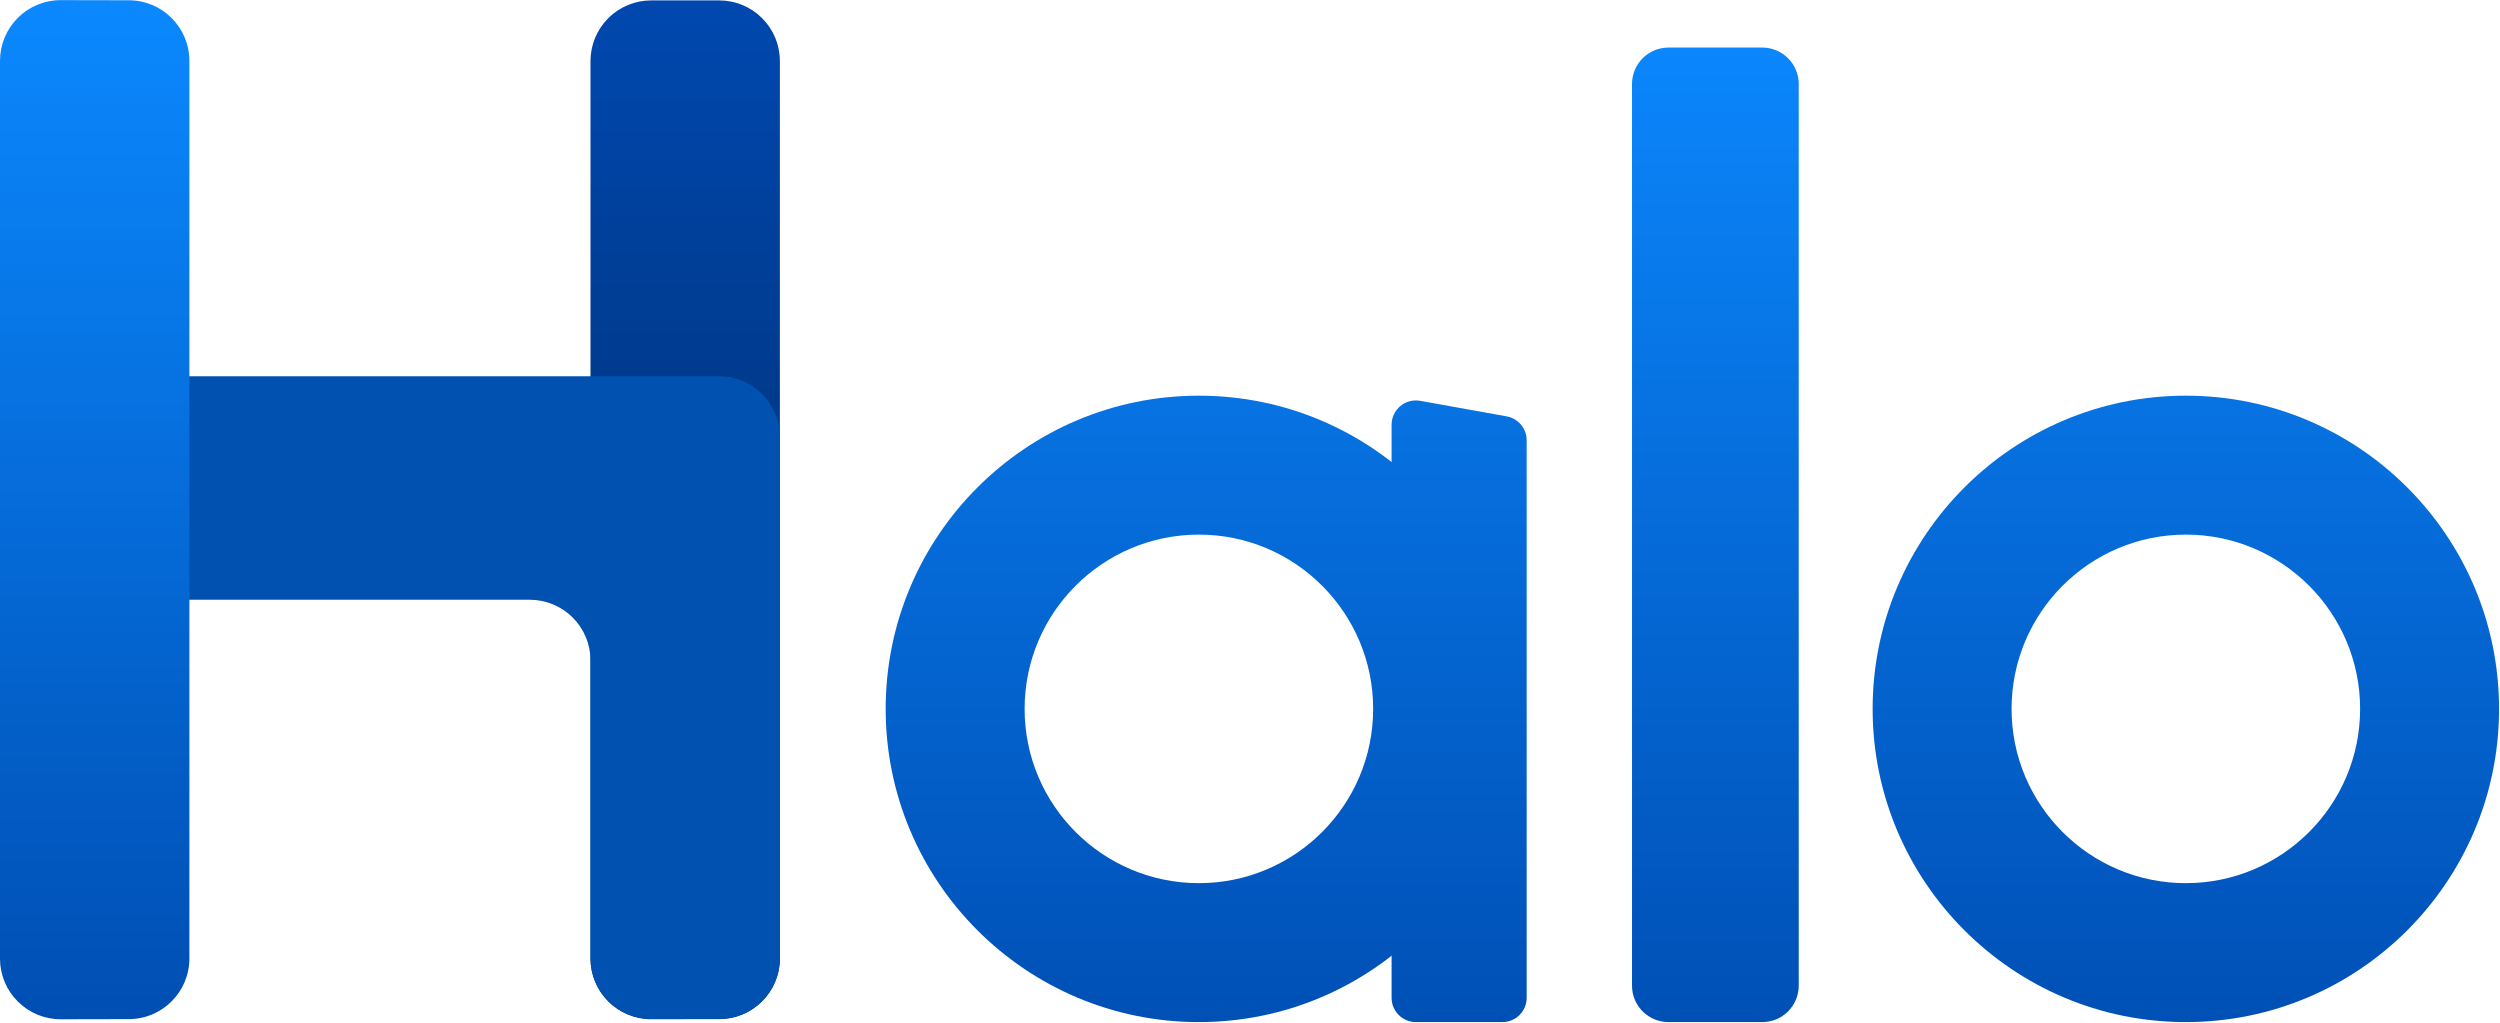
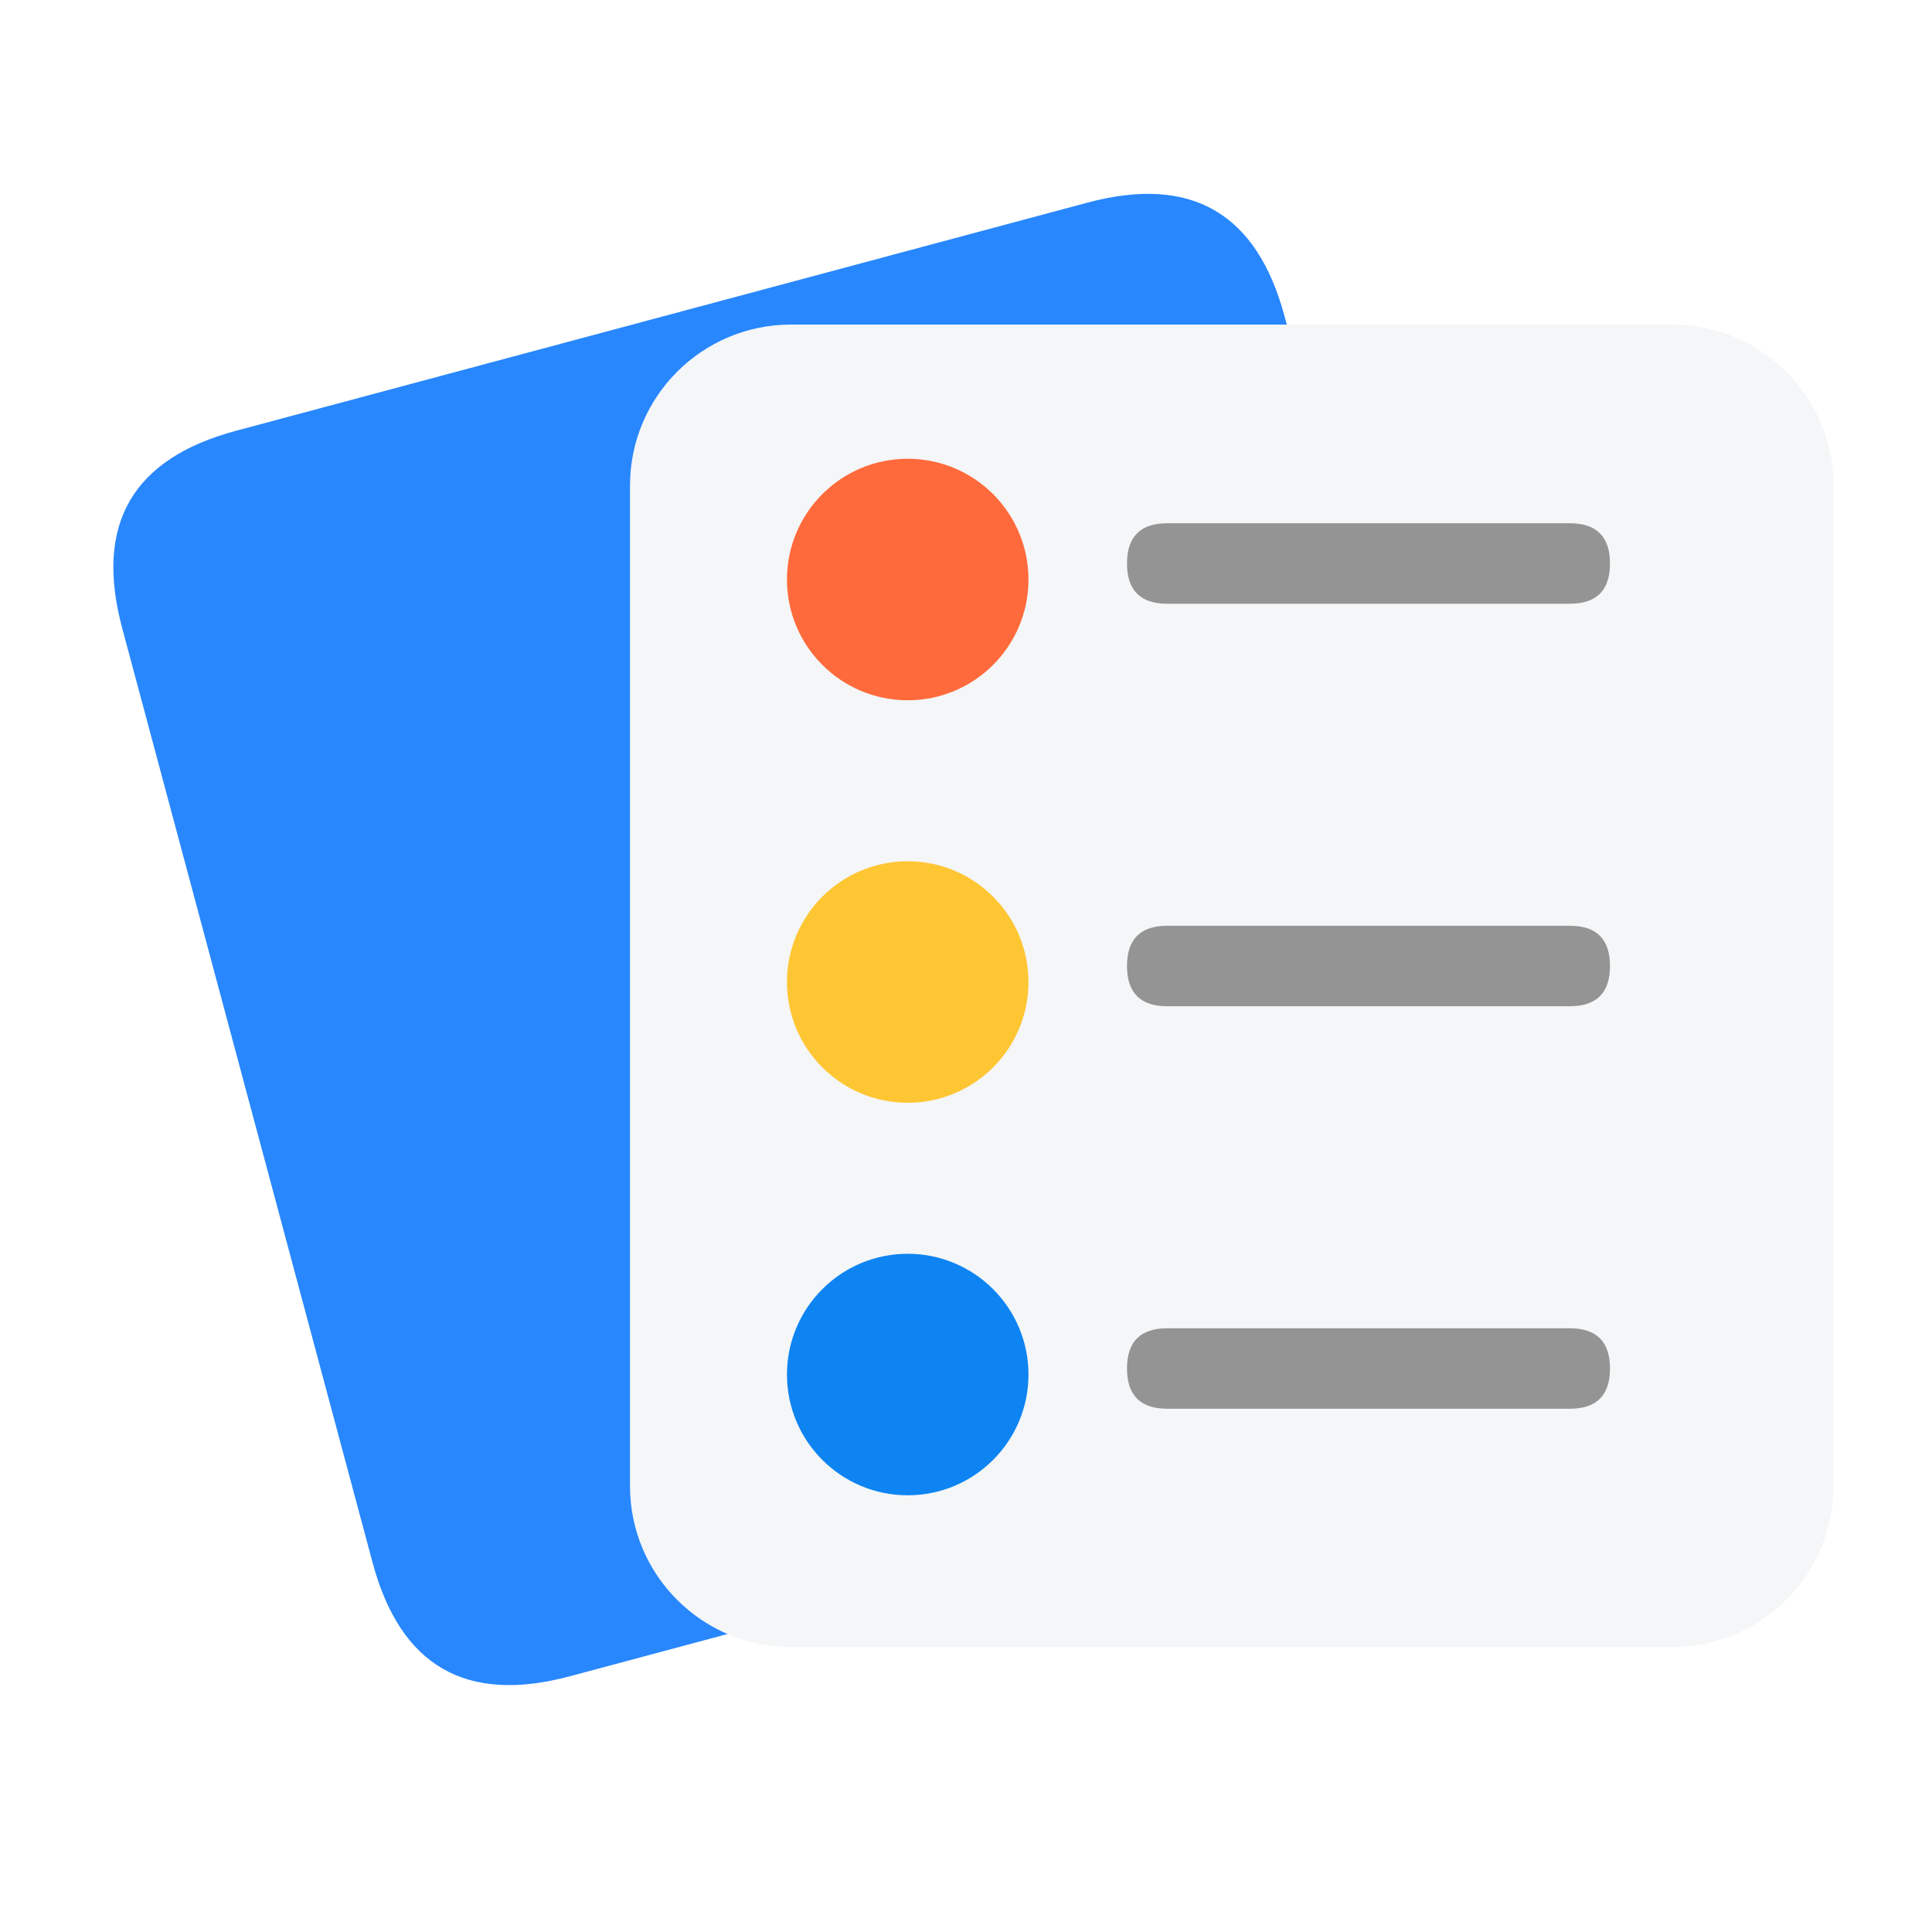
- <svg xmlns="http://www.w3.org/2000/svg" width="100%" height="100%" viewBox="0 0 2144 877" version="1.1" xml:space="preserve" style="fill-rule:evenodd;clip-rule:evenodd;stroke-linejoin:round;stroke-miterlimit:2;">
-   <path d="M1028.16,339.331c148.249,0 268.609,120.36 268.609,268.609c-0,148.249 -120.36,268.608 -268.609,268.608c-148.249,0 -268.608,-120.359 -268.608,-268.608c-0,-148.249 120.359,-268.609 268.608,-268.609Zm0,119.152c82.488,0 149.457,66.969 149.457,149.457c-0,82.487 -66.969,149.456 -149.457,149.456c-82.487,0 -149.456,-66.969 -149.456,-149.456c-0,-82.488 66.969,-149.457 149.456,-149.457Z" style="fill:url(#_Linear1);" />
-   <path d="M1874.58,339.331c148.249,0 268.608,120.36 268.608,268.609c0,148.249 -120.359,268.608 -268.608,268.608c-148.249,0 -268.609,-120.359 -268.609,-268.608c0,-148.249 120.36,-268.609 268.609,-268.609Zm-0,119.152c82.487,0 149.456,66.969 149.456,149.457c0,82.487 -66.969,149.456 -149.456,149.456c-82.488,0 -149.457,-66.969 -149.457,-149.456c0,-82.488 66.969,-149.457 149.457,-149.457Z" style="fill:url(#_Linear2);" />
-   <path d="M1309.27,377.585c-0,-10.083 -7.222,-18.719 -17.146,-20.504c-19.618,-3.528 -51.9,-9.334 -74.172,-13.34c-6.073,-1.092 -12.318,0.564 -17.052,4.522c-4.734,3.959 -7.469,9.812 -7.469,15.983c-0,91.374 -0,407.153 -0,491.469c-0,5.525 2.195,10.824 6.102,14.731c3.907,3.907 9.206,6.102 14.731,6.102c20.987,0 53.186,0 74.173,0c5.525,0 10.824,-2.195 14.731,-6.102c3.907,-3.907 6.102,-9.206 6.102,-14.731c-0,-84.425 -0,-400.286 -0,-478.13Z" style="fill:url(#_Linear3);" />
-   <path d="M1542.59,72.033c0,-8.288 -3.292,-16.237 -9.153,-22.097c-5.86,-5.861 -13.809,-9.153 -22.097,-9.153c-23.867,-0 -56.609,-0 -80.477,-0c-8.288,-0 -16.236,3.292 -22.097,9.153c-5.86,5.86 -9.153,13.809 -9.153,22.097c0,131.79 0,641.475 0,773.265c0,8.288 3.293,16.237 9.153,22.097c5.861,5.861 13.809,9.153 22.097,9.153c23.868,0 56.61,0 80.477,0c8.288,0 16.237,-3.292 22.097,-9.153c5.861,-5.86 9.153,-13.809 9.153,-22.097c0,-131.79 0,-641.475 0,-773.265Z" style="fill:url(#_Linear4);fill-rule:nonzero;" />
-   <g>
-     <path d="M506.409,822.063c-0,13.815 5.494,27.062 15.271,36.821c9.777,9.76 23.034,15.23 36.848,15.206c18.674,-0.034 39.711,-0.072 58.369,-0.105c28.696,-0.052 51.932,-23.329 51.932,-52.026l0,-769.586c0,-13.798 -5.481,-27.031 -15.238,-36.788c-9.756,-9.757 -22.99,-15.238 -36.788,-15.238l-58.368,-0c-13.798,-0 -27.031,5.481 -36.788,15.238c-9.757,9.757 -15.238,22.99 -15.238,36.788c-0,155.286 -0,614.283 -0,769.69Z" style="fill:url(#_Linear5);fill-rule:nonzero;" />
-     <path d="M616.746,322.662c13.813,0 27.061,5.487 36.829,15.255c9.767,9.768 15.254,23.015 15.254,36.829c0,105.185 0,341.877 0,447.062c0,13.814 -5.487,27.061 -15.254,36.829c-9.768,9.767 -23.016,15.255 -36.829,15.255c-18.632,-0 -39.622,-0 -58.254,-0c-13.813,-0 -27.061,-5.488 -36.828,-15.255c-9.768,-9.768 -15.255,-23.015 -15.255,-36.829c-0,-68.223 -0,-187.159 -0,-255.383c-0,-13.813 -5.487,-27.061 -15.255,-36.828c-9.767,-9.768 -23.015,-15.255 -36.828,-15.255c-129.249,-0 -454.326,-0 -454.326,-0l0,-191.68l616.746,0Z" style="fill:#0051b0;fill-rule:nonzero;" />
-     <path d="M-0,822.101c0,13.817 5.497,27.067 15.277,36.827c9.781,9.76 23.043,15.229 36.86,15.199c18.675,-0.04 39.713,-0.085 58.368,-0.124c28.69,-0.062 51.916,-23.337 51.916,-52.027c-0,-155.205 -0,-614.509 -0,-769.714c-0,-28.69 -23.226,-51.965 -51.916,-52.026c-18.655,-0.04 -39.693,-0.085 -58.368,-0.125c-13.817,-0.029 -27.079,5.439 -36.86,15.199c-9.78,9.76 -15.277,23.01 -15.277,36.827l-0,769.964Z" style="fill:url(#_Linear6);fill-rule:nonzero;" />
-   </g>
-   <defs>
-     <linearGradient id="_Linear1" x1="0" y1="0" x2="1" y2="0" gradientUnits="userSpaceOnUse" gradientTransform="matrix(5.19814e-14,-848.921,848.921,5.19814e-14,1308.8,875.397)">
-       <stop offset="0" style="stop-color:#0050b5;stop-opacity:1" />
-       <stop offset="1" style="stop-color:#0b87fd;stop-opacity:1" />
-     </linearGradient>
-     <linearGradient id="_Linear2" x1="0" y1="0" x2="1" y2="0" gradientUnits="userSpaceOnUse" gradientTransform="matrix(5.19814e-14,-848.921,848.921,5.19814e-14,1308.8,875.397)">
-       <stop offset="0" style="stop-color:#0050b5;stop-opacity:1" />
-       <stop offset="1" style="stop-color:#0b87fd;stop-opacity:1" />
-     </linearGradient>
-     <linearGradient id="_Linear3" x1="0" y1="0" x2="1" y2="0" gradientUnits="userSpaceOnUse" gradientTransform="matrix(5.19814e-14,-848.921,848.921,5.19814e-14,1308.8,875.397)">
-       <stop offset="0" style="stop-color:#0050b5;stop-opacity:1" />
-       <stop offset="1" style="stop-color:#0b87fd;stop-opacity:1" />
-     </linearGradient>
-     <linearGradient id="_Linear4" x1="0" y1="0" x2="1" y2="0" gradientUnits="userSpaceOnUse" gradientTransform="matrix(5.19814e-14,-848.921,848.921,5.19814e-14,1308.8,875.397)">
-       <stop offset="0" style="stop-color:#0050b5;stop-opacity:1" />
-       <stop offset="1" style="stop-color:#0b87fd;stop-opacity:1" />
-     </linearGradient>
-     <linearGradient id="_Linear5" x1="0" y1="0" x2="1" y2="0" gradientUnits="userSpaceOnUse" gradientTransform="matrix(-3.91885e-13,472.459,-473.895,-3.90698e-13,587.619,-0.861651)">
-       <stop offset="0" style="stop-color:#0048af;stop-opacity:1" />
-       <stop offset="1" style="stop-color:#003580;stop-opacity:1" />
-     </linearGradient>
-     <linearGradient id="_Linear6" x1="0" y1="0" x2="1" y2="0" gradientUnits="userSpaceOnUse" gradientTransform="matrix(5.51848e-14,898.506,-901.236,5.50176e-14,162.421,-12.1337)">
-       <stop offset="0" style="stop-color:#0b89ff;stop-opacity:1" />
-       <stop offset="1" style="stop-color:#004eb2;stop-opacity:1" />
-     </linearGradient>
-   </defs>
+ <svg xmlns="http://www.w3.org/2000/svg" t="1744724598842" class="icon" viewBox="0 0 1024 1024" version="1.1" p-id="22006" width="200" height="200">
+   <path d="M42.656 250.412m82.426-22.086l451.281-120.92q82.426-22.086 104.512 60.34l132.714 495.296q22.086 82.426-60.34 104.512l-451.281 120.92q-82.426 22.086-104.512-60.34l-132.714-495.296q-22.086-82.426 60.34-104.512Z" fill="#2887FD" p-id="22007" />
+   <path d="M333.909 787.627a85.333 85.333 0 0 0 85.333 85.333h467.2a85.333 85.333 0 0 0 85.333-85.333V257.365a85.333 85.333 0 0 0-85.333-85.333H419.243a85.333 85.333 0 0 0-85.333 85.333V787.627z" fill="#F4F6F7" p-id="22008" />
+   <path d="M481.109 728.533m-64 0a64 64 0 1 0 128 0 64 64 0 1 0-128 0Z" fill="#0D84F2" p-id="22009" />
+   <path d="M481.109 520.491m-64 0a64 64 0 1 0 128 0 64 64 0 1 0-128 0Z" fill="#FFC634" p-id="22010" />
+   <path d="M481.109 307.157m-64 0a64 64 0 1 0 128 0 64 64 0 1 0-128 0Z" fill="#FF6A3C" p-id="22011" />
+   <path d="M597.333 277.333m21.333 0l213.333 0q21.333 0 21.333 21.333l0 0q0 21.333-21.333 21.333l-213.333 0q-21.333 0-21.333-21.333l0 0q0-21.333 21.333-21.333Z" fill="#949494" p-id="22012" />
+   <path d="M597.333 490.667m21.333 0l213.333 0q21.333 0 21.333 21.333l0 0q0 21.333-21.333 21.333l-213.333 0q-21.333 0-21.333-21.333l0 0q0-21.333 21.333-21.333Z" fill="#949494" p-id="22013" />
+   <path d="M597.333 704m21.333 0l213.333 0q21.333 0 21.333 21.333l0 0q0 21.333-21.333 21.333l-213.333 0q-21.333 0-21.333-21.333l0 0q0-21.333 21.333-21.333Z" fill="#949494" p-id="22014" />
</svg>
